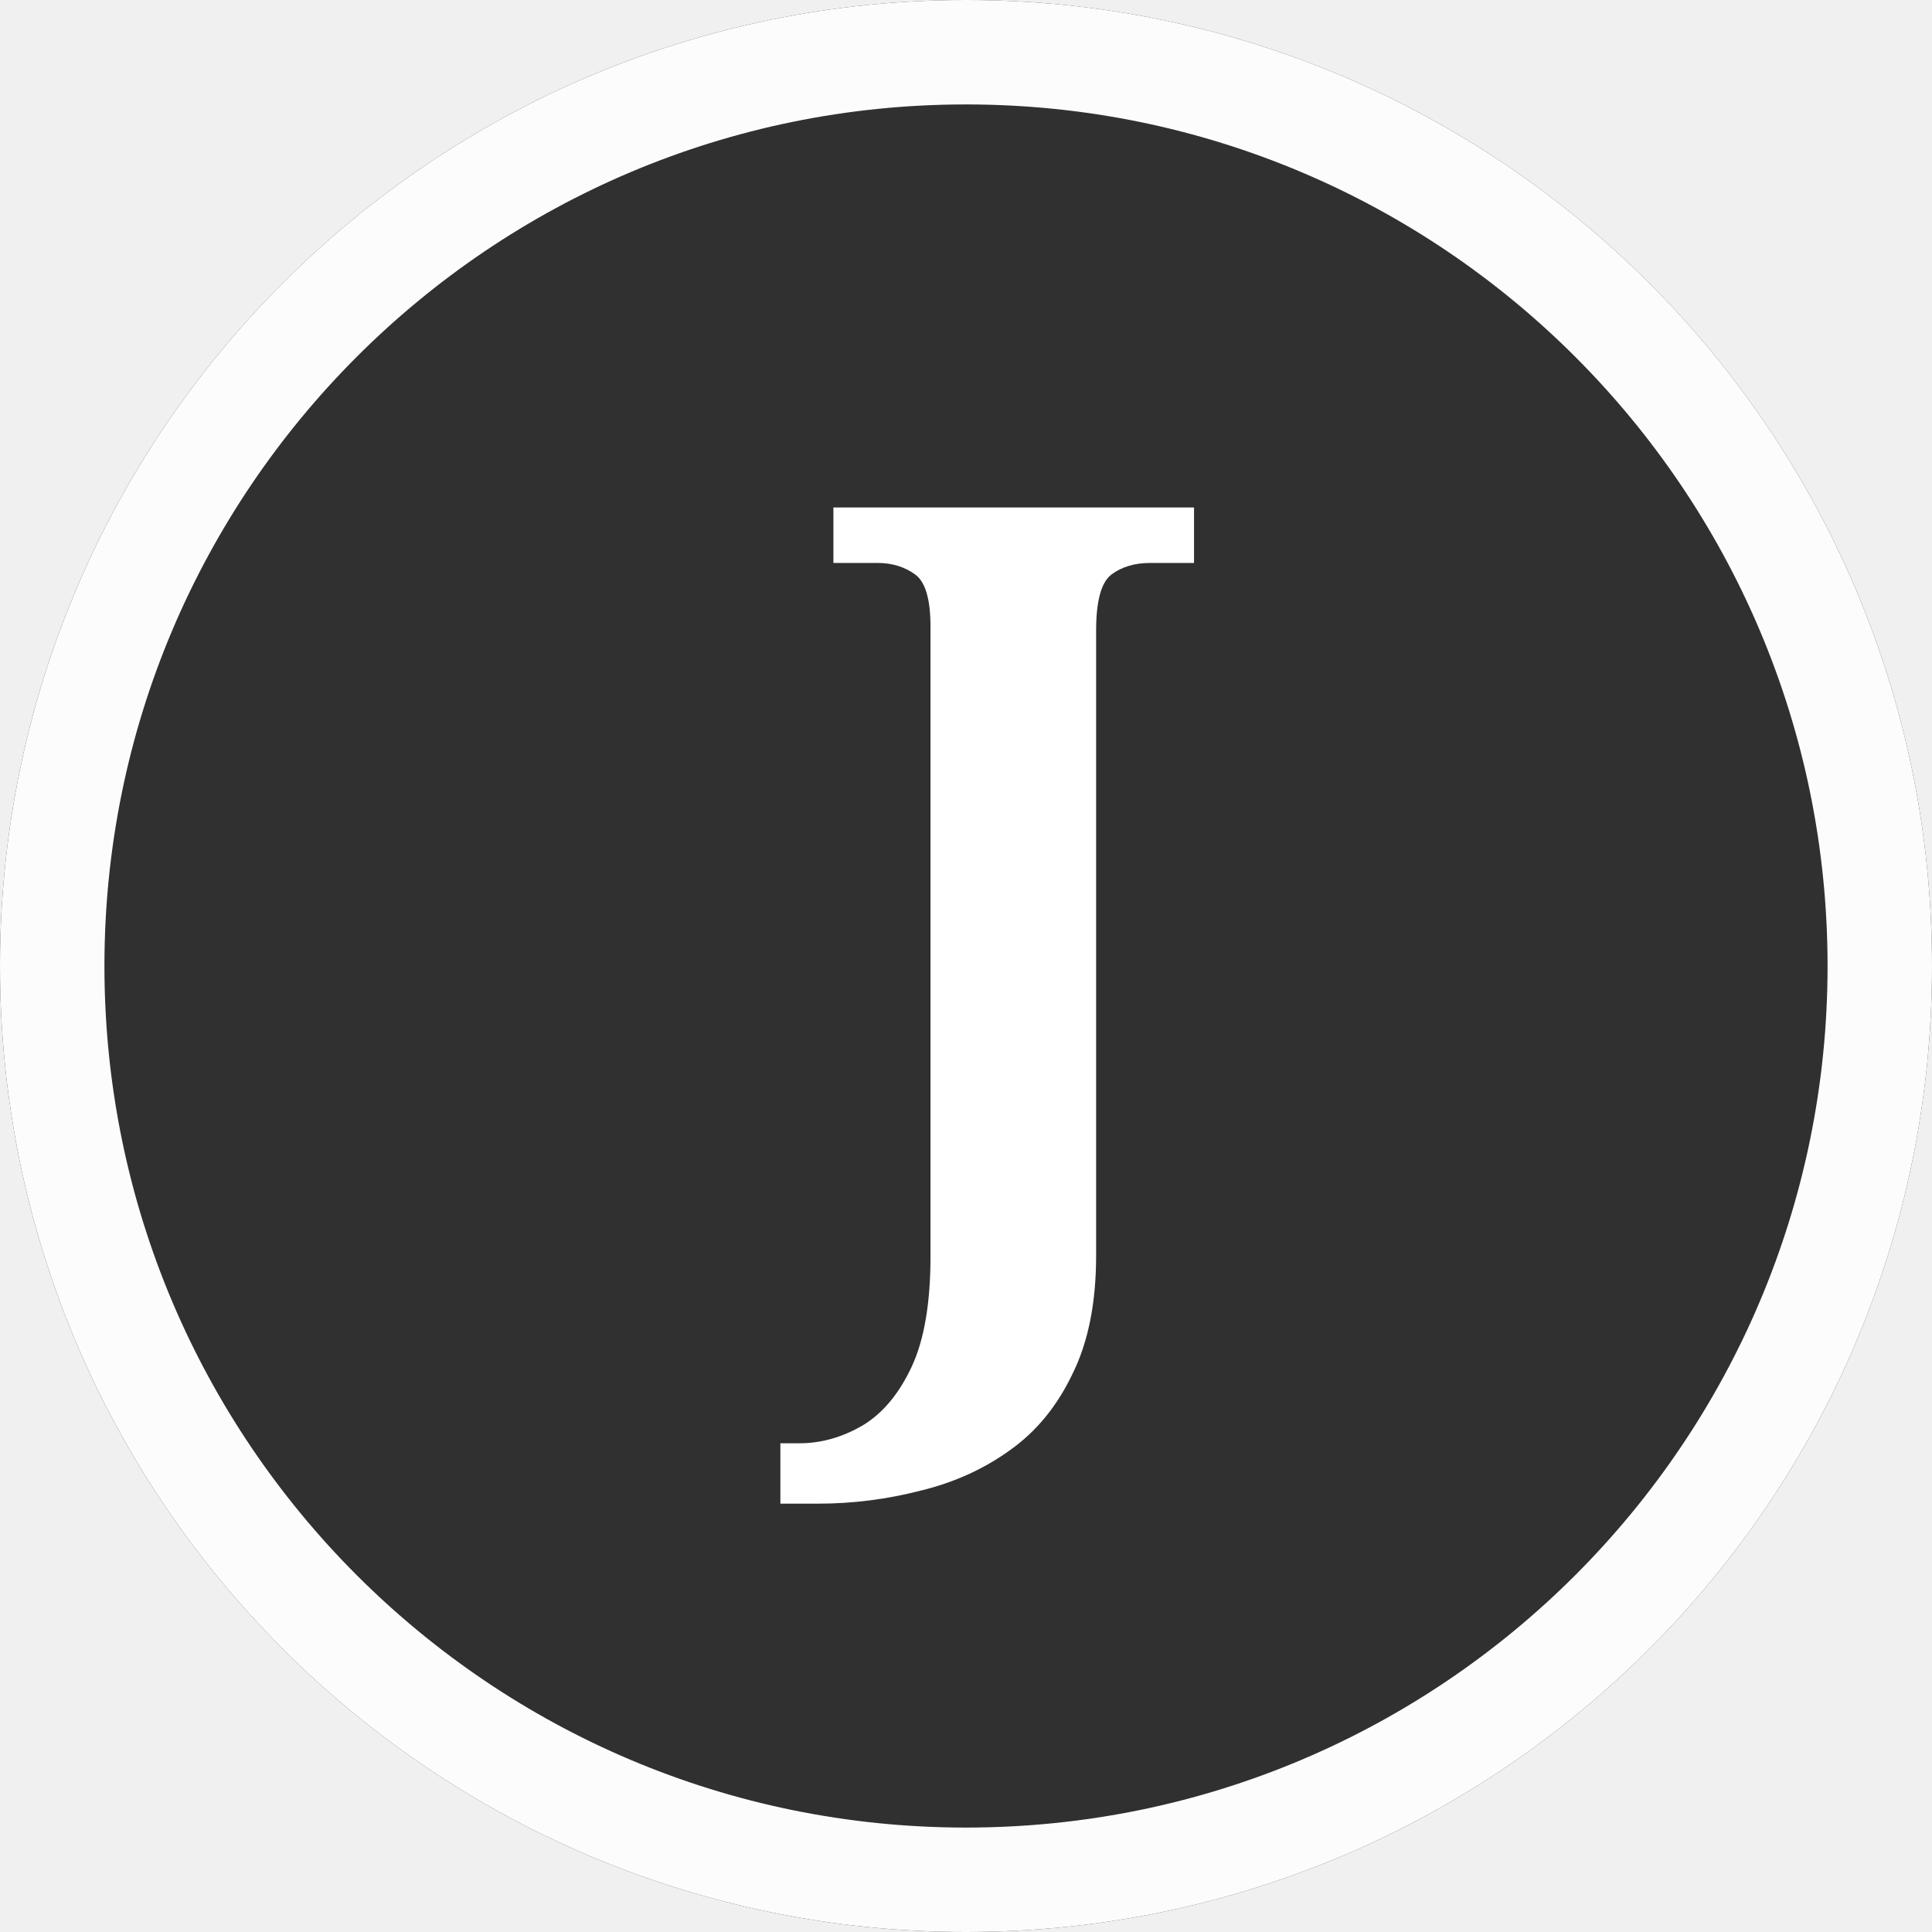
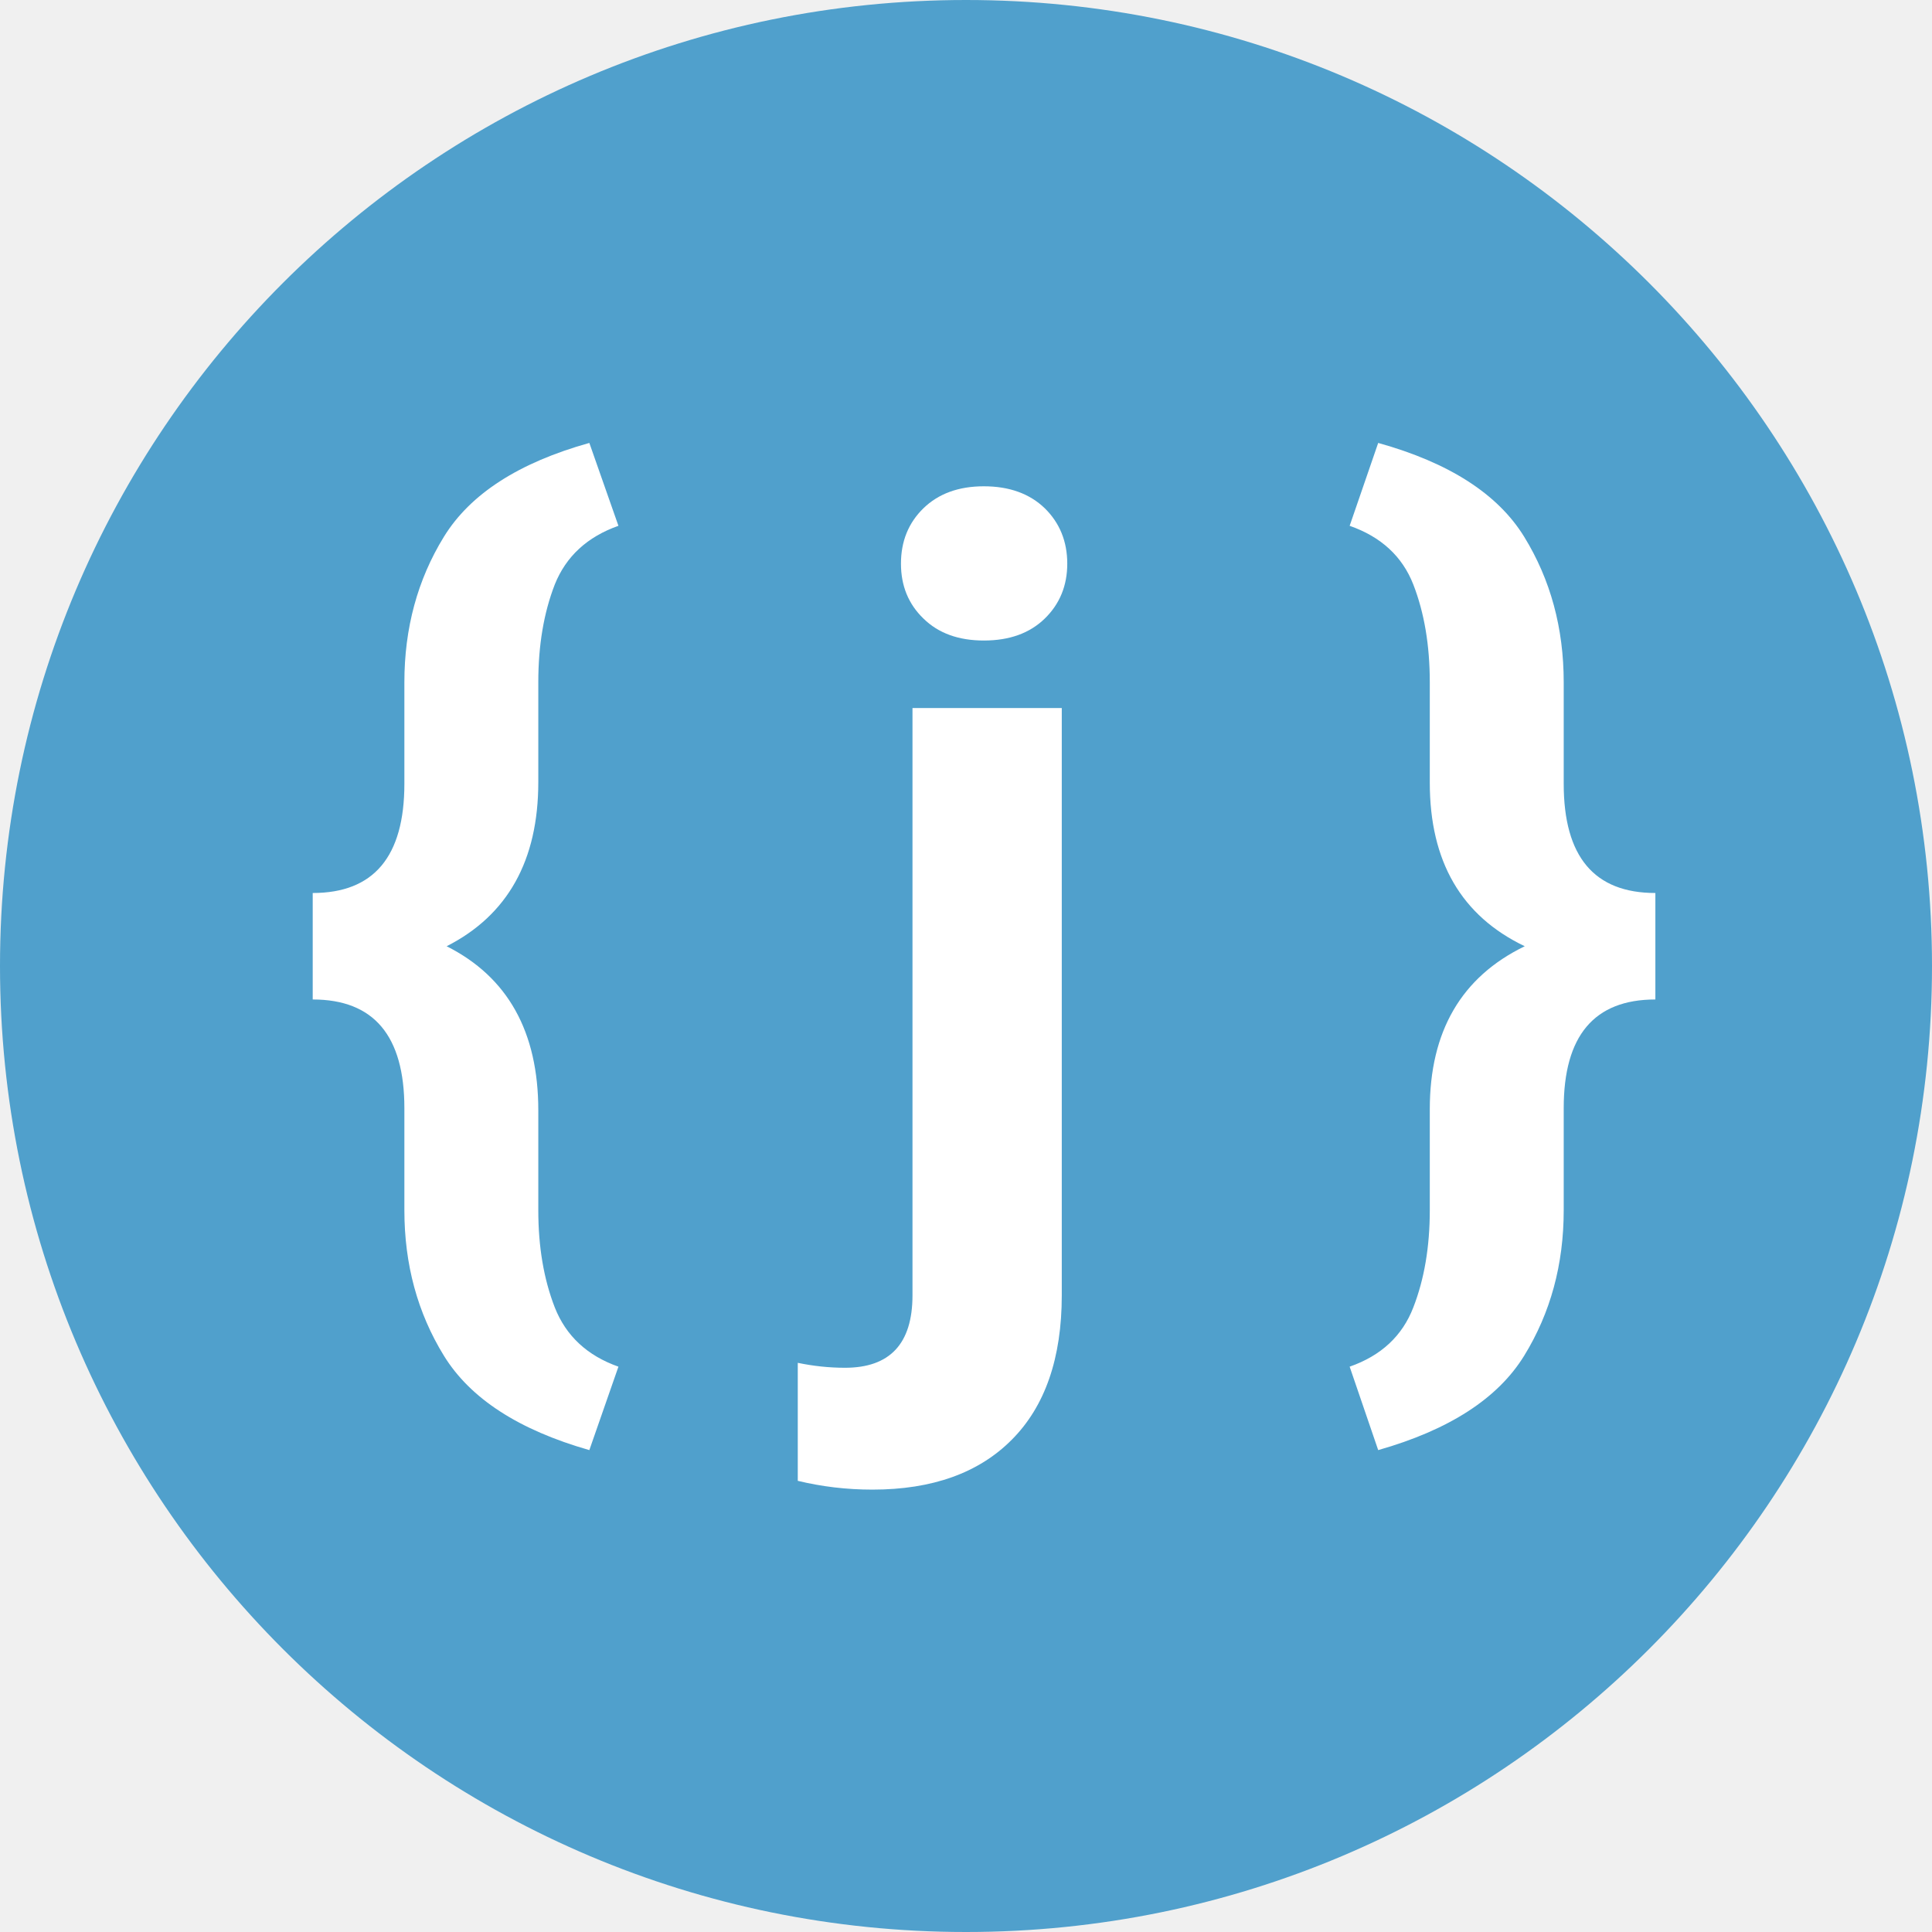
- <svg xmlns="http://www.w3.org/2000/svg" width="37" height="37" viewBox="0 0 37 37">
-   <g id="Group_1" data-name="Group 1" transform="translate(-334 -51)">
-     <g id="Ellipse_15" data-name="Ellipse 15" transform="translate(334 51)" stroke="#fff" stroke-width="2" opacity="0.8">
-       <circle cx="18.5" cy="18.5" r="18.5" stroke="none" />
-       <circle cx="18.5" cy="18.5" r="17.5" fill="none" />
-     </g>
-     <text id="J" transform="translate(349.367 75)" fill="#fff" font-size="20" font-family="Constantia-Bold, Constantia" font-weight="700" letter-spacing="0.1em">
-       <tspan x="0" y="0">J</tspan>
+ <svg xmlns="http://www.w3.org/2000/svg" width="55" height="55" viewBox="0 0 55 55">
+   <g id="Group_6" data-name="Group 6" transform="translate(-336 -50)">
+     <circle id="Ellipse_19" data-name="Ellipse 19" cx="27.5" cy="27.5" r="27.5" transform="translate(336 50)" fill="#50a0cc" />
+     <text id="_j_" data-name="{j}" transform="translate(364 86)" fill="#fff" font-size="30" font-family="Roboto-Bold, Roboto" font-weight="700" letter-spacing="0.2em">
+       <tspan x="-19.799" y="0">{j}</tspan>
    </text>
  </g>
</svg>
